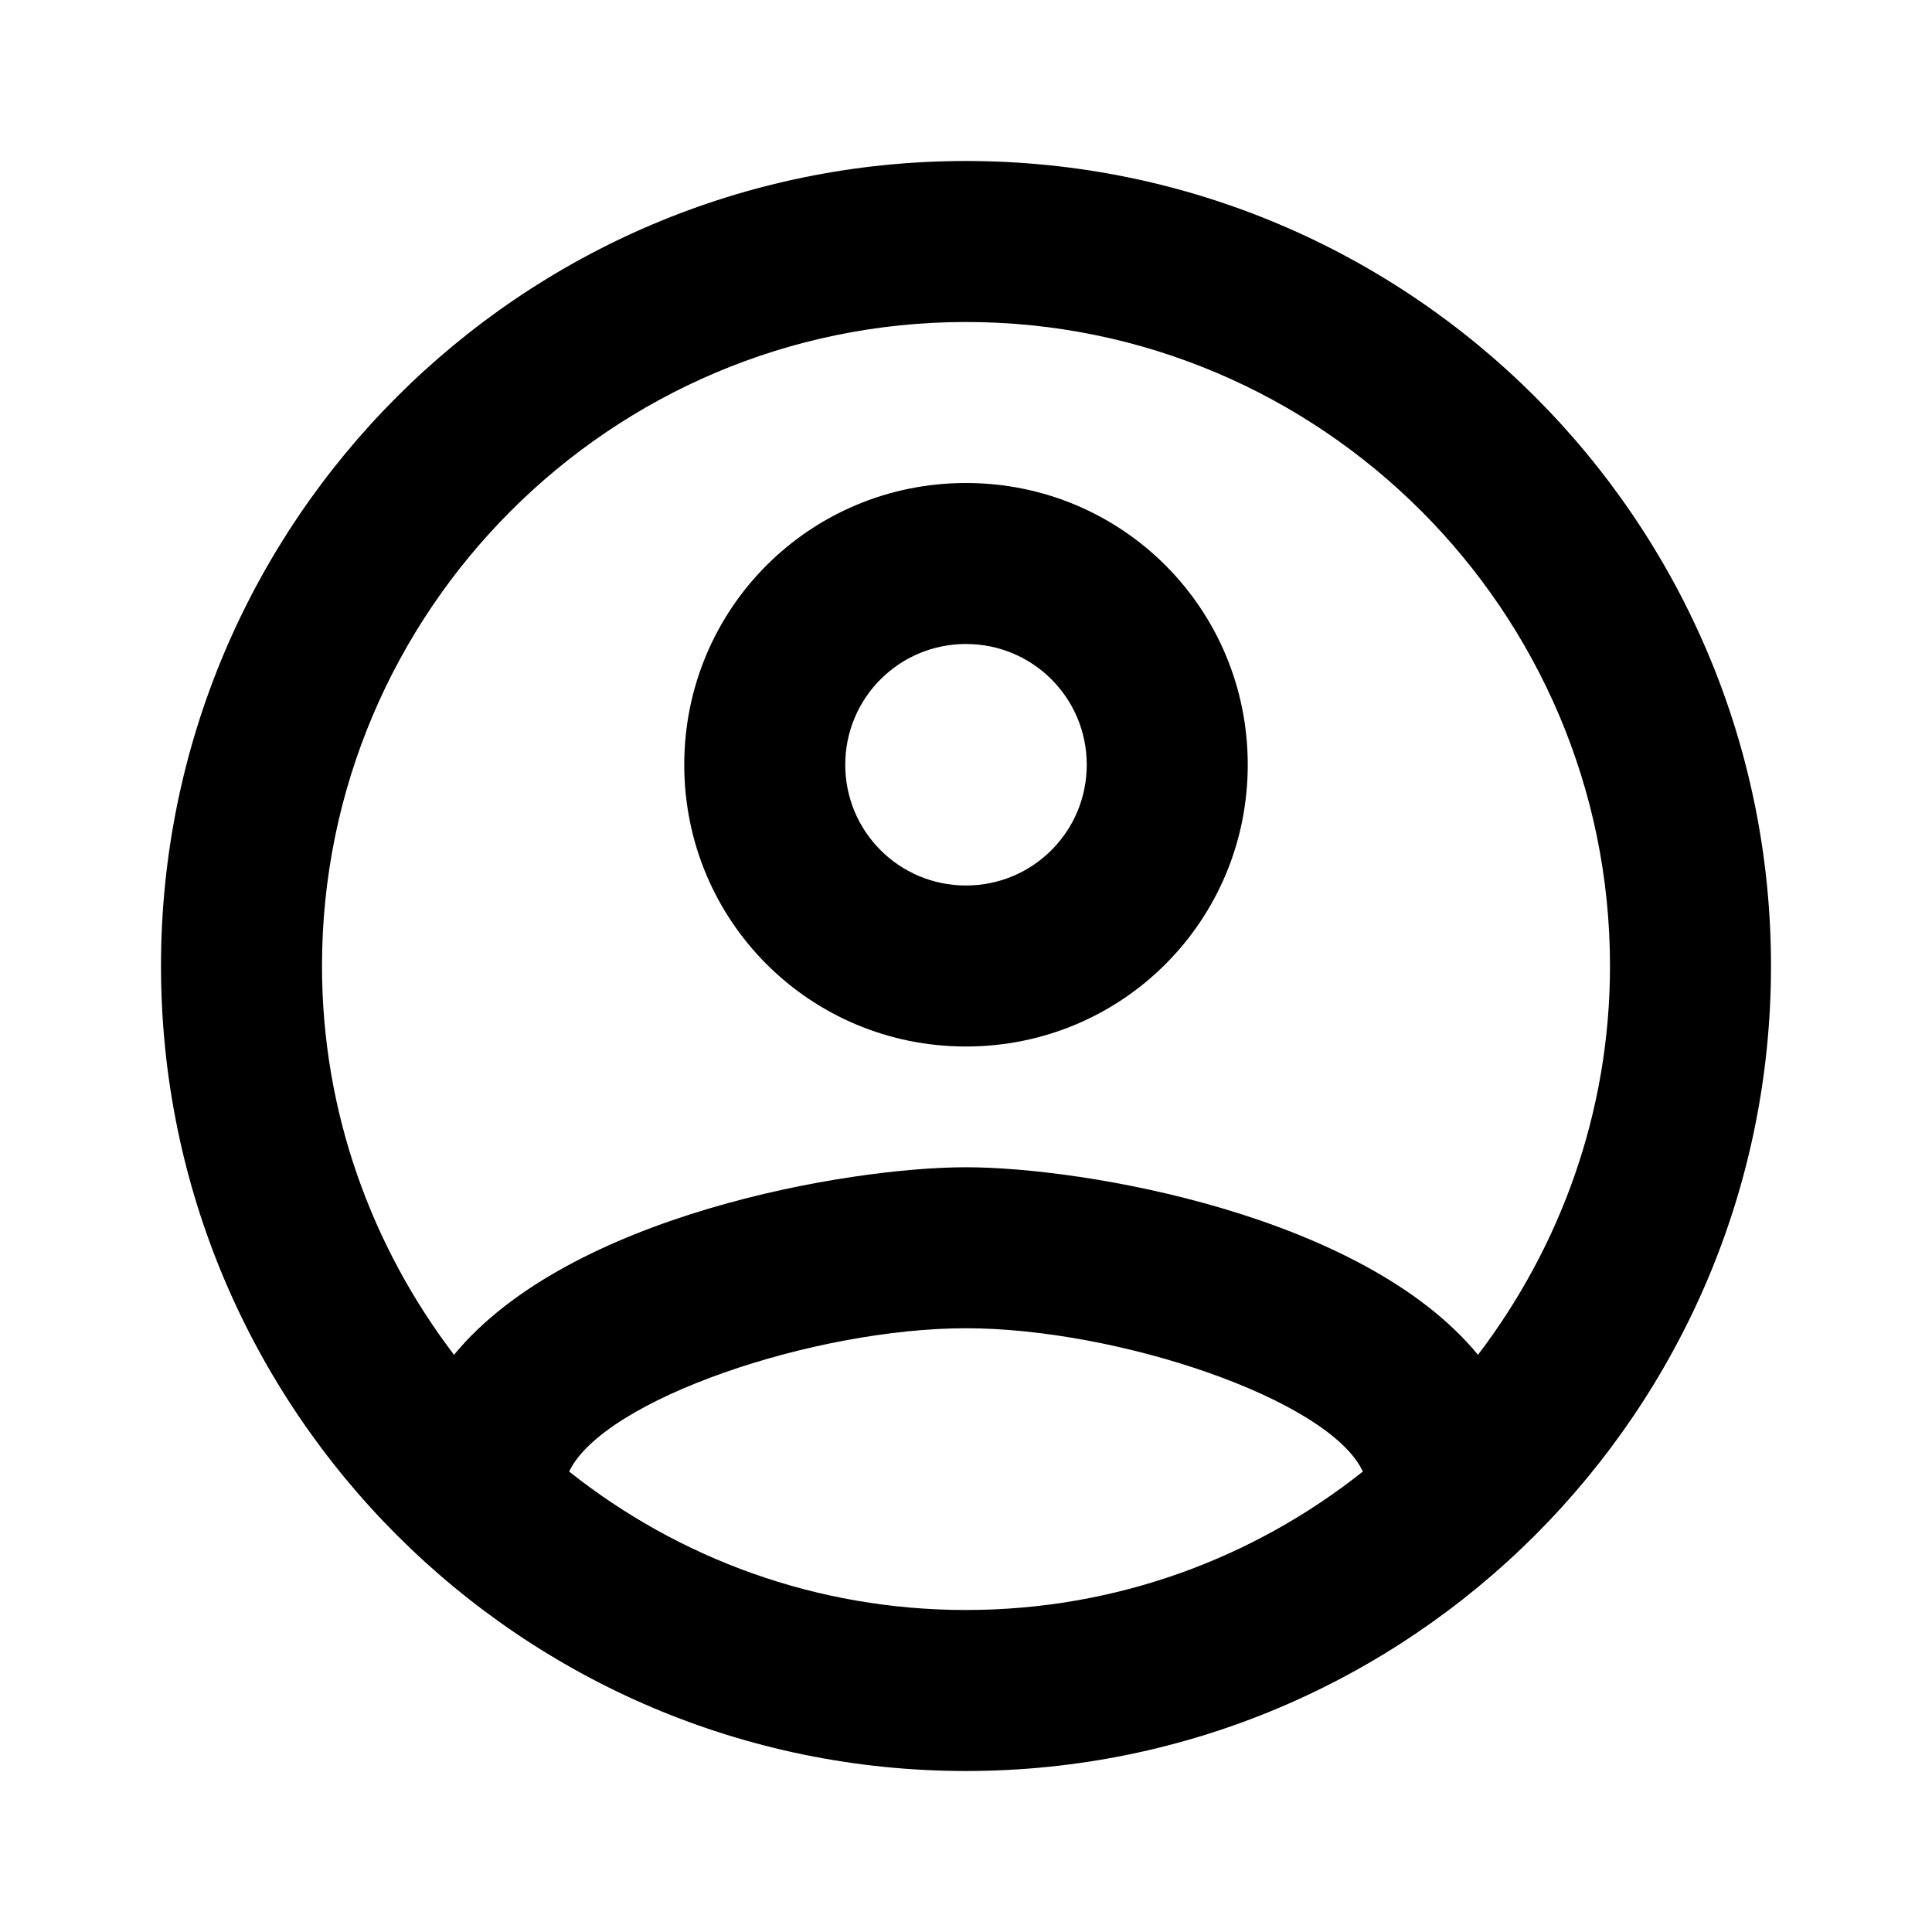
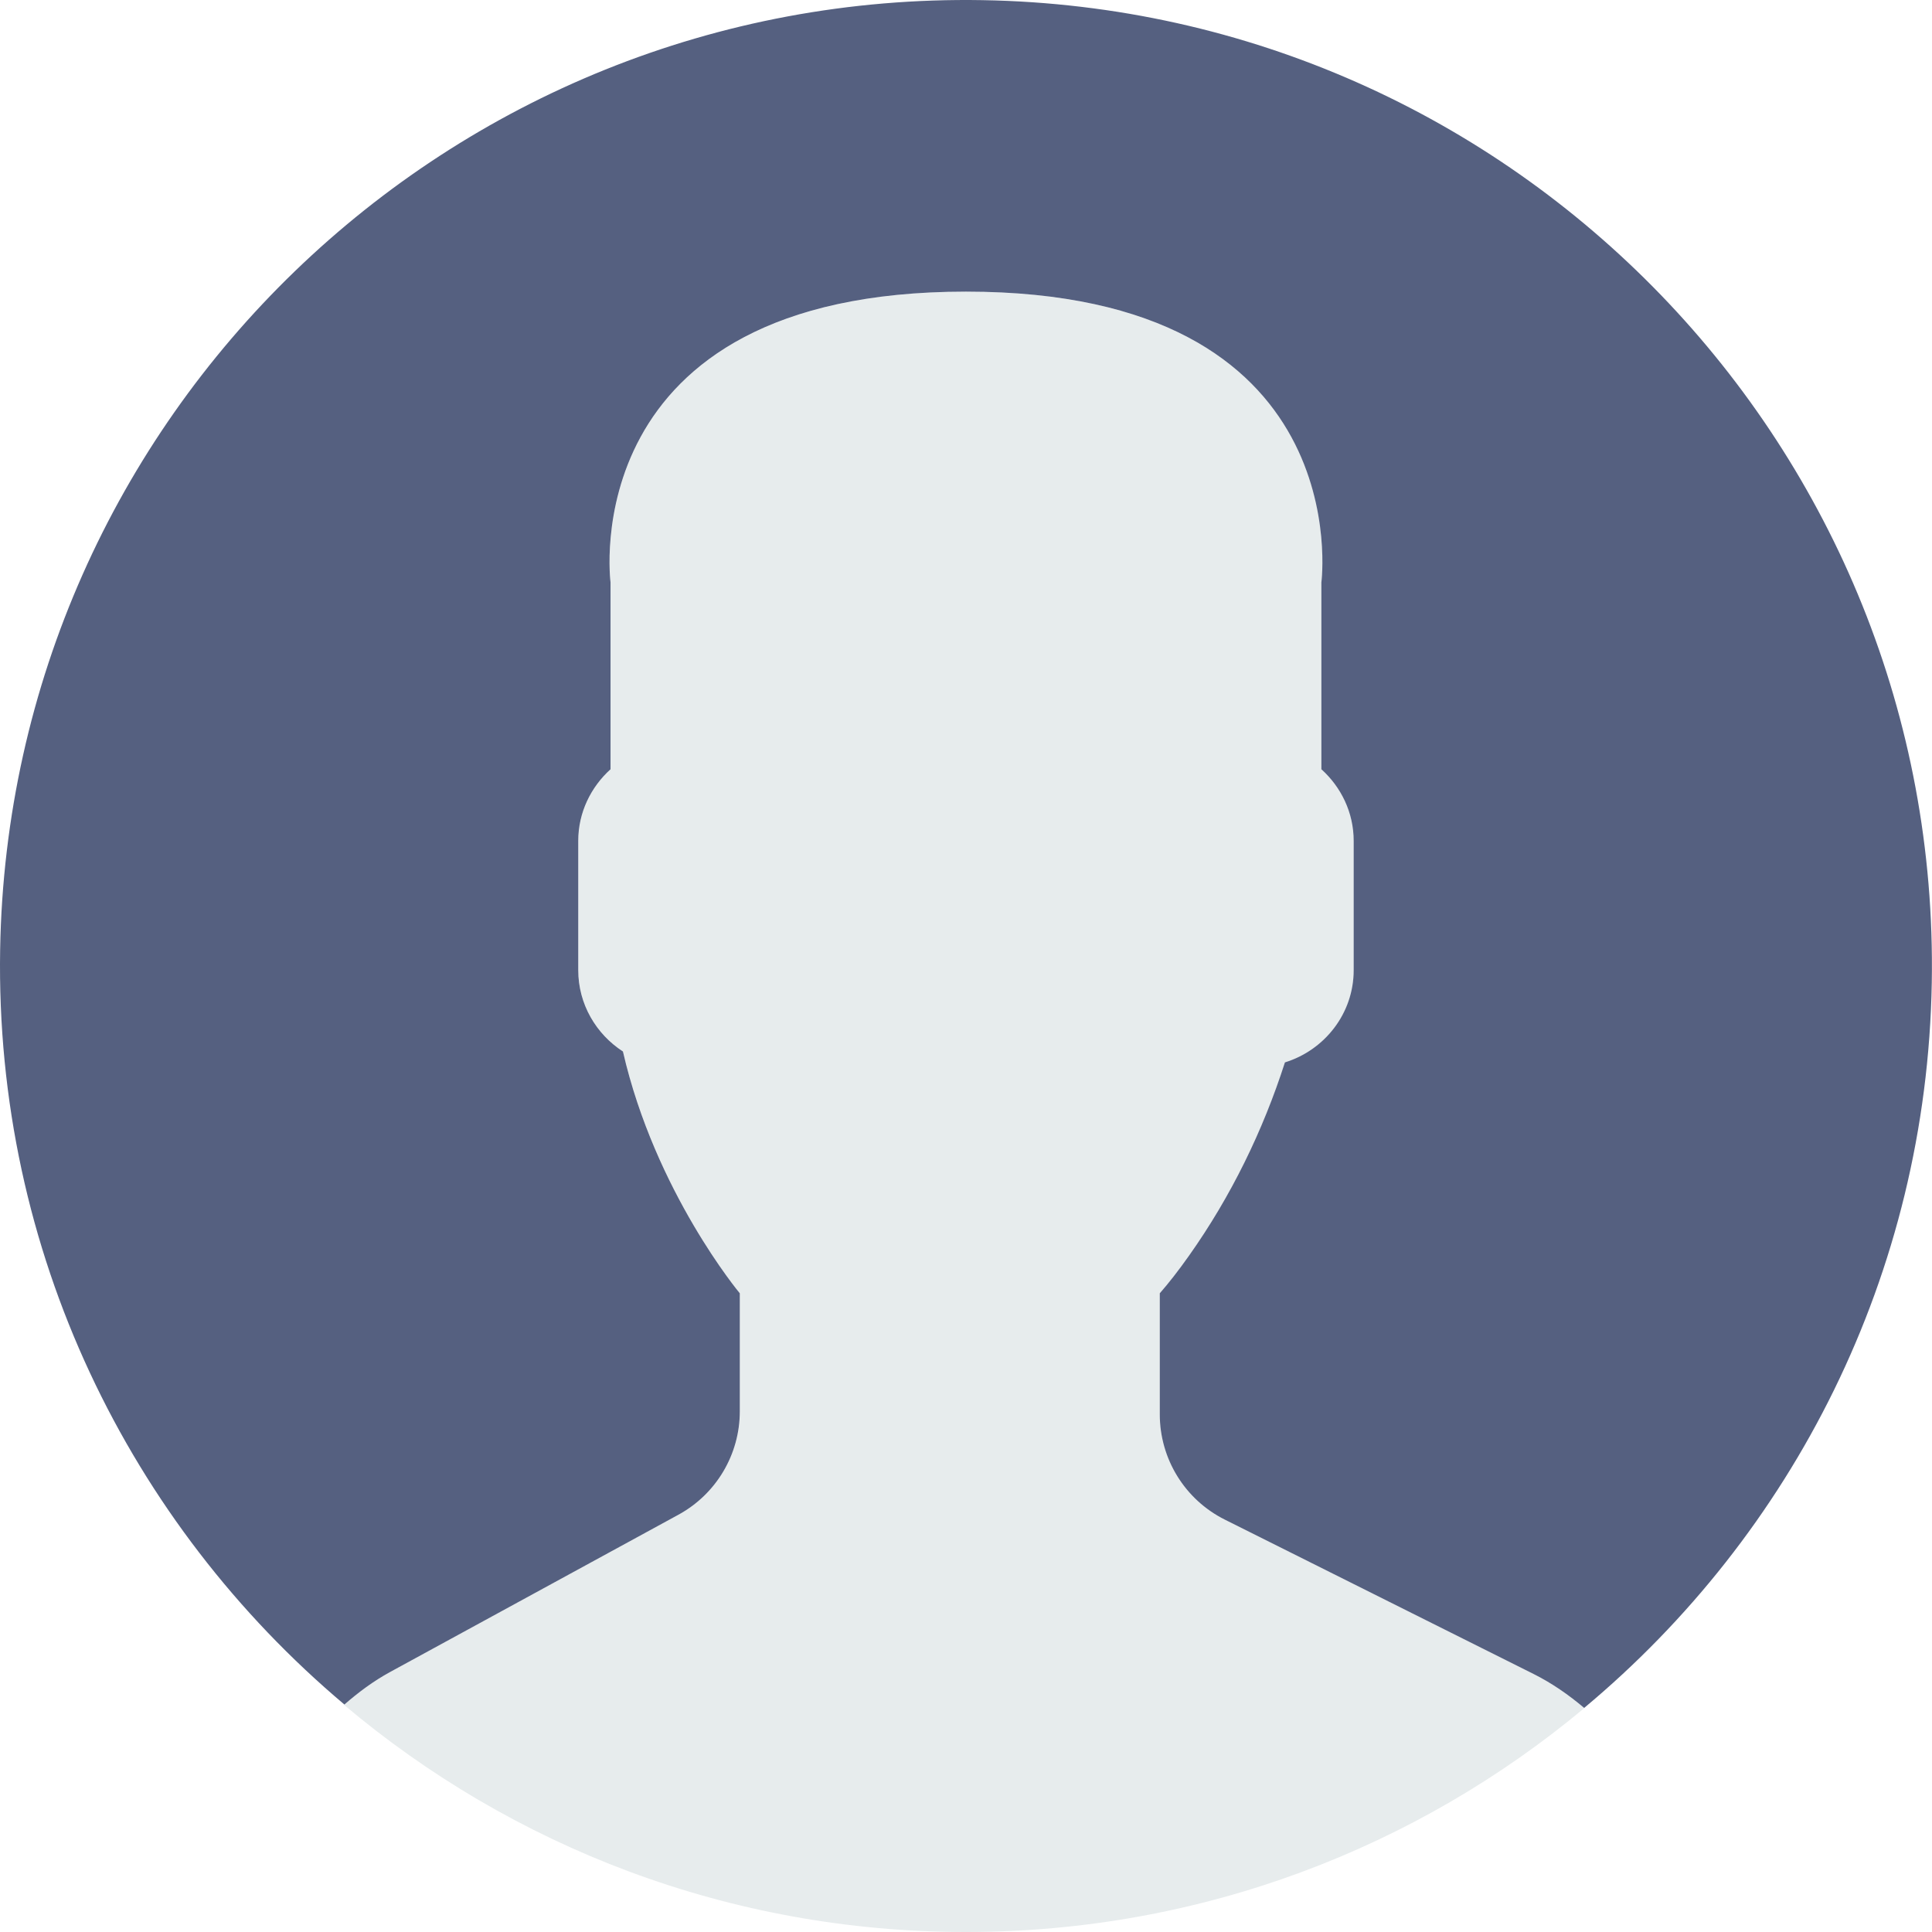
- <svg xmlns="http://www.w3.org/2000/svg" height="48px" viewBox="0 0 24 24" width="48px" fill="#000000">
-   <path d="M0 0h24v24H0V0z" fill="none" />
-   <path d="M12 2C6.48 2 2 6.48 2 12s4.48 10 10 10 10-4.48 10-10S17.52 2 12 2zM7.07 18.28c.43-.9 3.05-1.78 4.93-1.78s4.51.88 4.93 1.78C15.57 19.36 13.86 20 12 20s-3.57-.64-4.93-1.72zm11.29-1.45c-1.43-1.74-4.9-2.33-6.36-2.33s-4.93.59-6.36 2.33C4.62 15.49 4 13.82 4 12c0-4.41 3.59-8 8-8s8 3.59 8 8c0 1.82-.62 3.49-1.64 4.83zM12 6c-1.94 0-3.5 1.56-3.5 3.5S10.06 13 12 13s3.5-1.56 3.5-3.5S13.94 6 12 6zm0 5c-.83 0-1.5-.67-1.5-1.5S11.17 8 12 8s1.5.67 1.5 1.5S12.83 11 12 11z" />
+ <svg xmlns="http://www.w3.org/2000/svg" version="1.1" id="Capa_1" x="0px" y="0px" viewBox="0 0 53 53" style="enable-background:new 0 0 53 53;" xml:space="preserve">
+   <path style="fill:#E7ECED;" d="M18.613,41.552l-7.907,4.313c-0.464,0.253-0.881,0.564-1.269,0.903C14.047,50.655,19.998,53,26.5,53  c6.454,0,12.367-2.31,16.964-6.144c-0.424-0.358-0.884-0.68-1.394-0.934l-8.467-4.233c-1.094-0.547-1.785-1.665-1.785-2.888v-3.322  c0.238-0.271,0.51-0.619,0.801-1.03c1.154-1.63,2.027-3.423,2.632-5.304c1.086-0.335,1.886-1.338,1.886-2.53v-3.546  c0-0.78-0.347-1.477-0.886-1.965v-5.126c0,0,1.053-7.977-9.75-7.977s-9.75,7.977-9.75,7.977v5.126  c-0.54,0.488-0.886,1.185-0.886,1.965v3.546c0,0.934,0.491,1.756,1.226,2.231c0.886,3.857,3.206,6.633,3.206,6.633v3.24  C20.296,39.899,19.65,40.986,18.613,41.552z" />
+   <g>
+     <path style="fill:#556080;" d="M26.953,0.004C12.32-0.246,0.254,11.414,0.004,26.047C-0.138,34.344,3.56,41.801,9.448,46.76   c0.385-0.336,0.798-0.644,1.257-0.894l7.907-4.313c1.037-0.566,1.683-1.653,1.683-2.835v-3.24c0,0-2.321-2.776-3.206-6.633   c-0.734-0.475-1.226-1.296-1.226-2.231v-3.546c0-0.78,0.347-1.477,0.886-1.965v-5.126c0,0-1.053-7.977,9.75-7.977   s9.75,7.977,9.75,7.977v5.126c0.54,0.488,0.886,1.185,0.886,1.965v3.546c0,1.192-0.8,2.195-1.886,2.53   c-0.605,1.881-1.478,3.674-2.632,5.304c-0.291,0.411-0.563,0.759-0.801,1.03V38.8c0,1.223,0.691,2.342,1.785,2.888l8.467,4.233   c0.508,0.254,0.967,0.575,1.39,0.932c5.71-4.762,9.399-11.882,9.536-19.9C53.246,12.32,41.587,0.254,26.953,0.004z" />
+   </g>
+   <g>
+ </g>
+   <g>
+ </g>
+   <g>
+ </g>
+   <g>
+ </g>
+   <g>
+ </g>
+   <g>
+ </g>
+   <g>
+ </g>
+   <g>
+ </g>
+   <g>
+ </g>
+   <g>
+ </g>
+   <g>
+ </g>
+   <g>
+ </g>
+   <g>
+ </g>
+   <g>
+ </g>
+   <g>
+ </g>
</svg>
